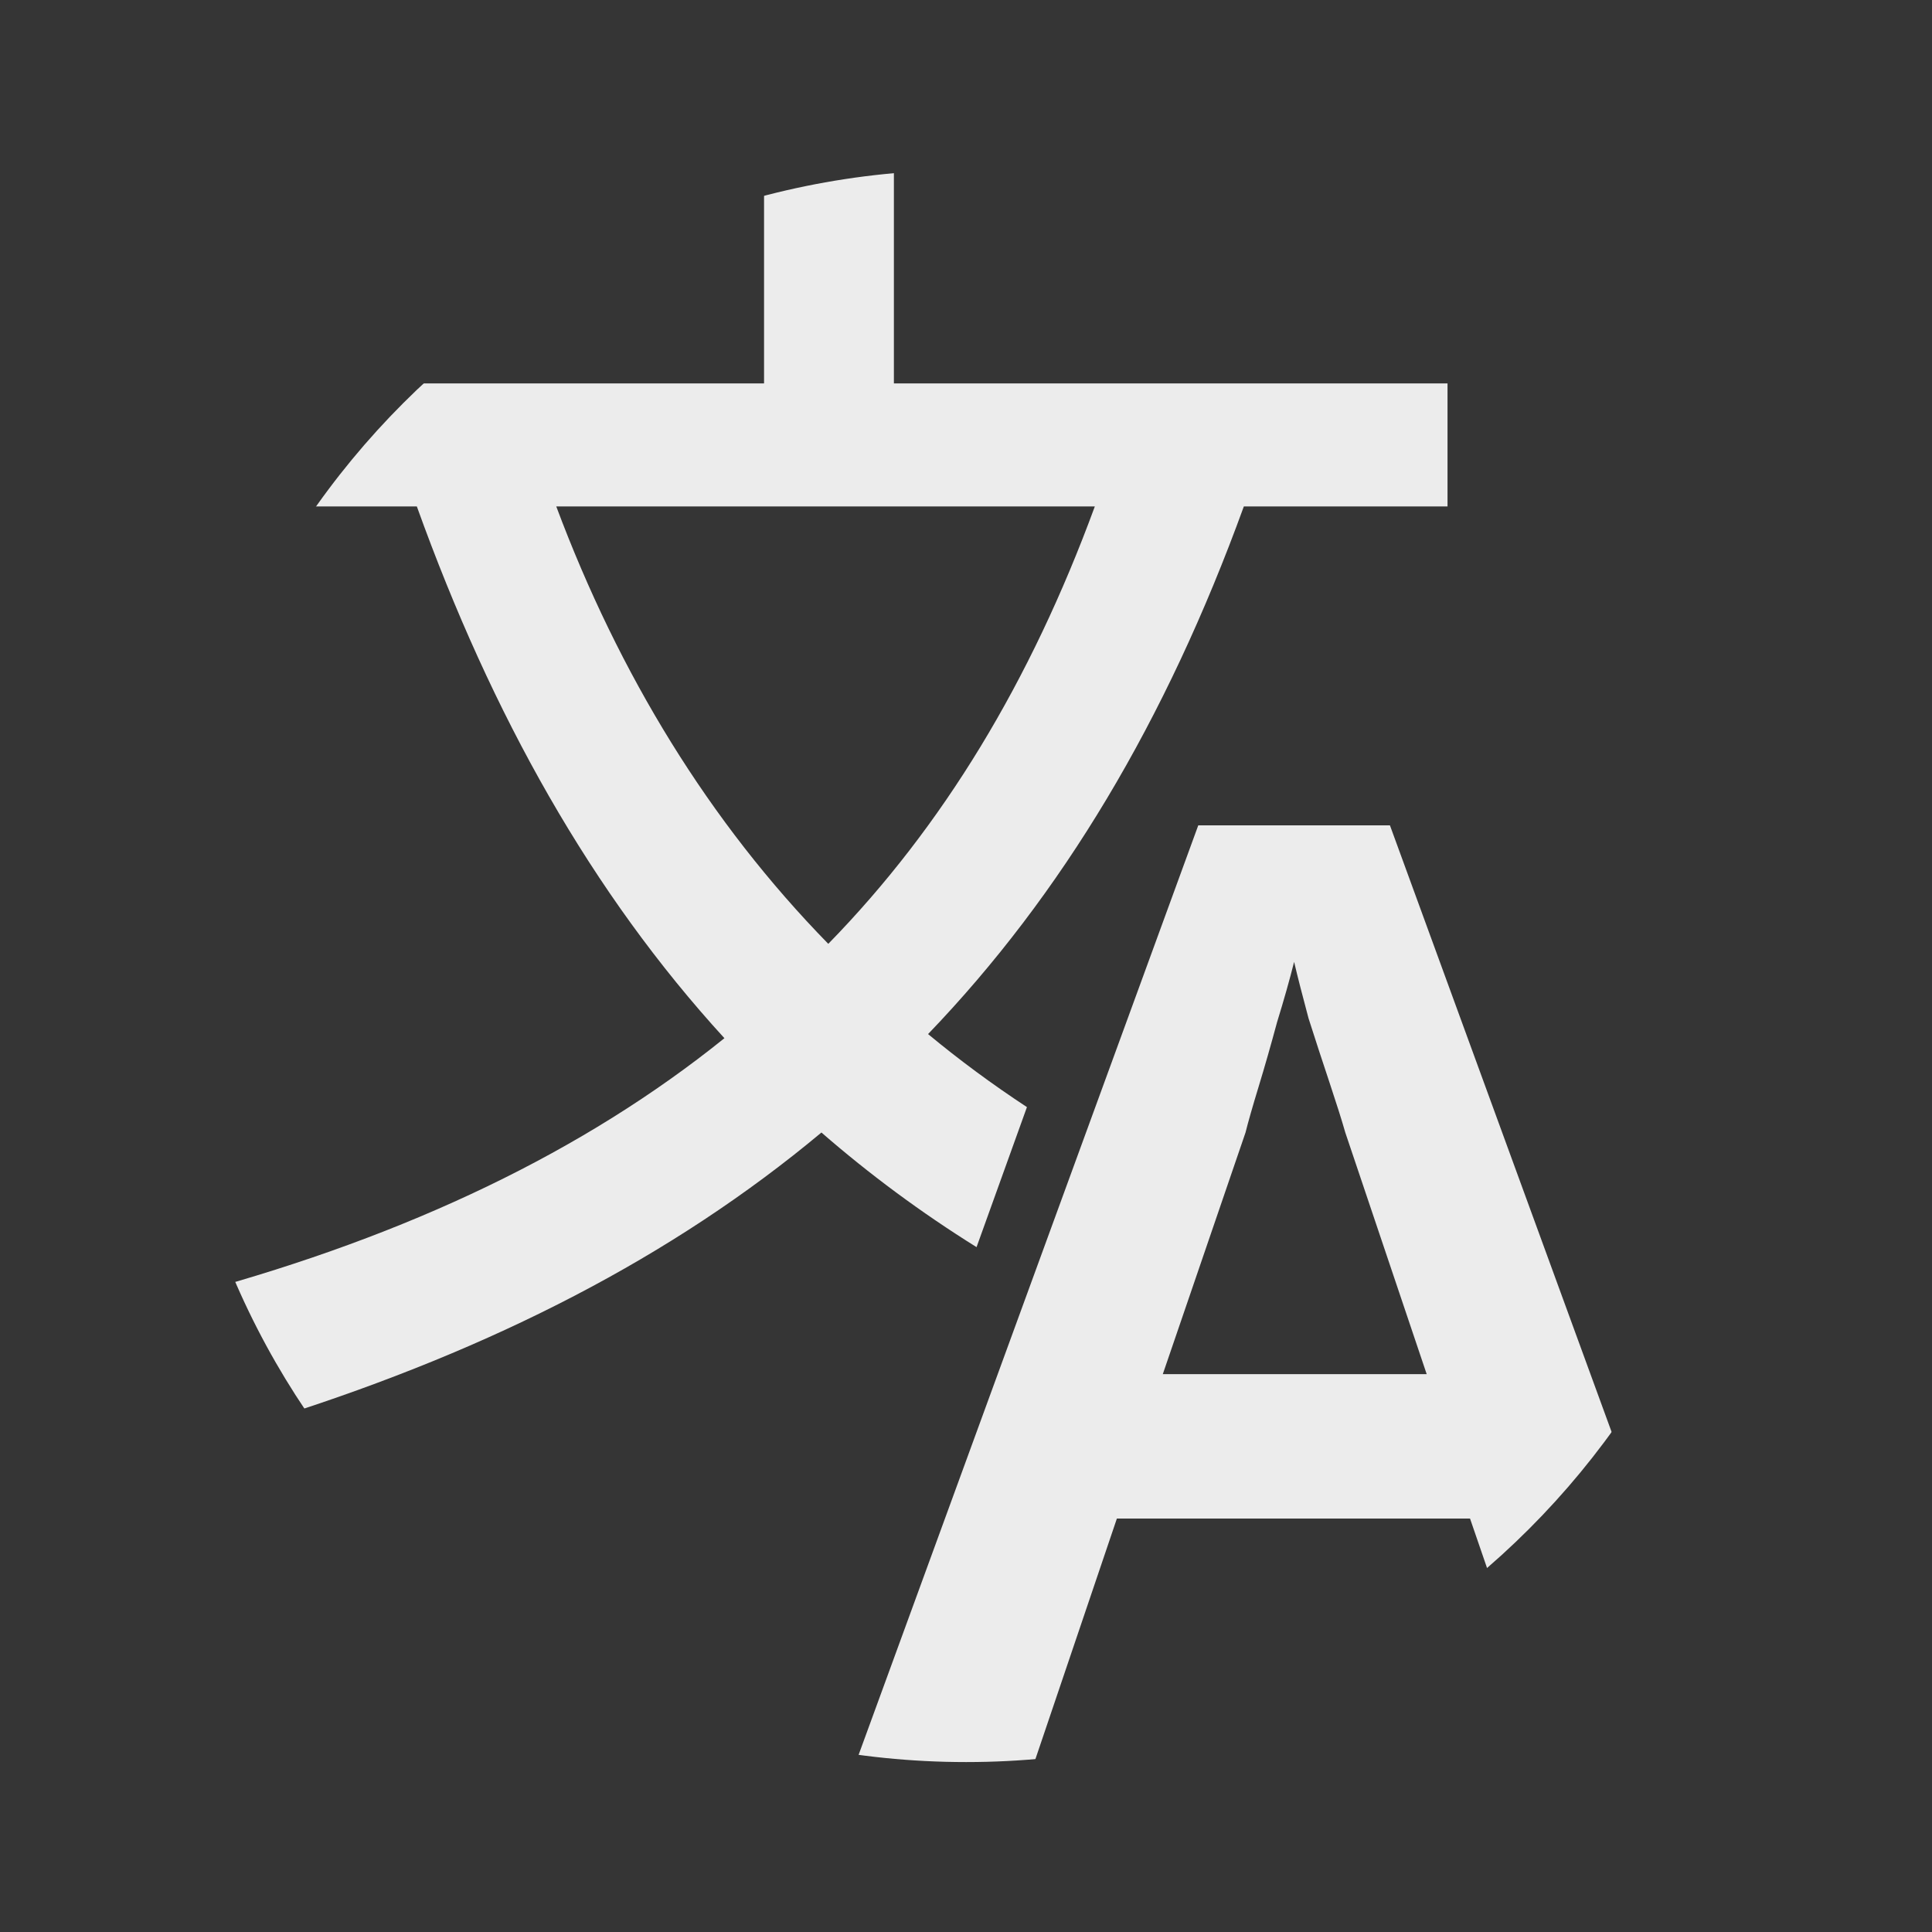
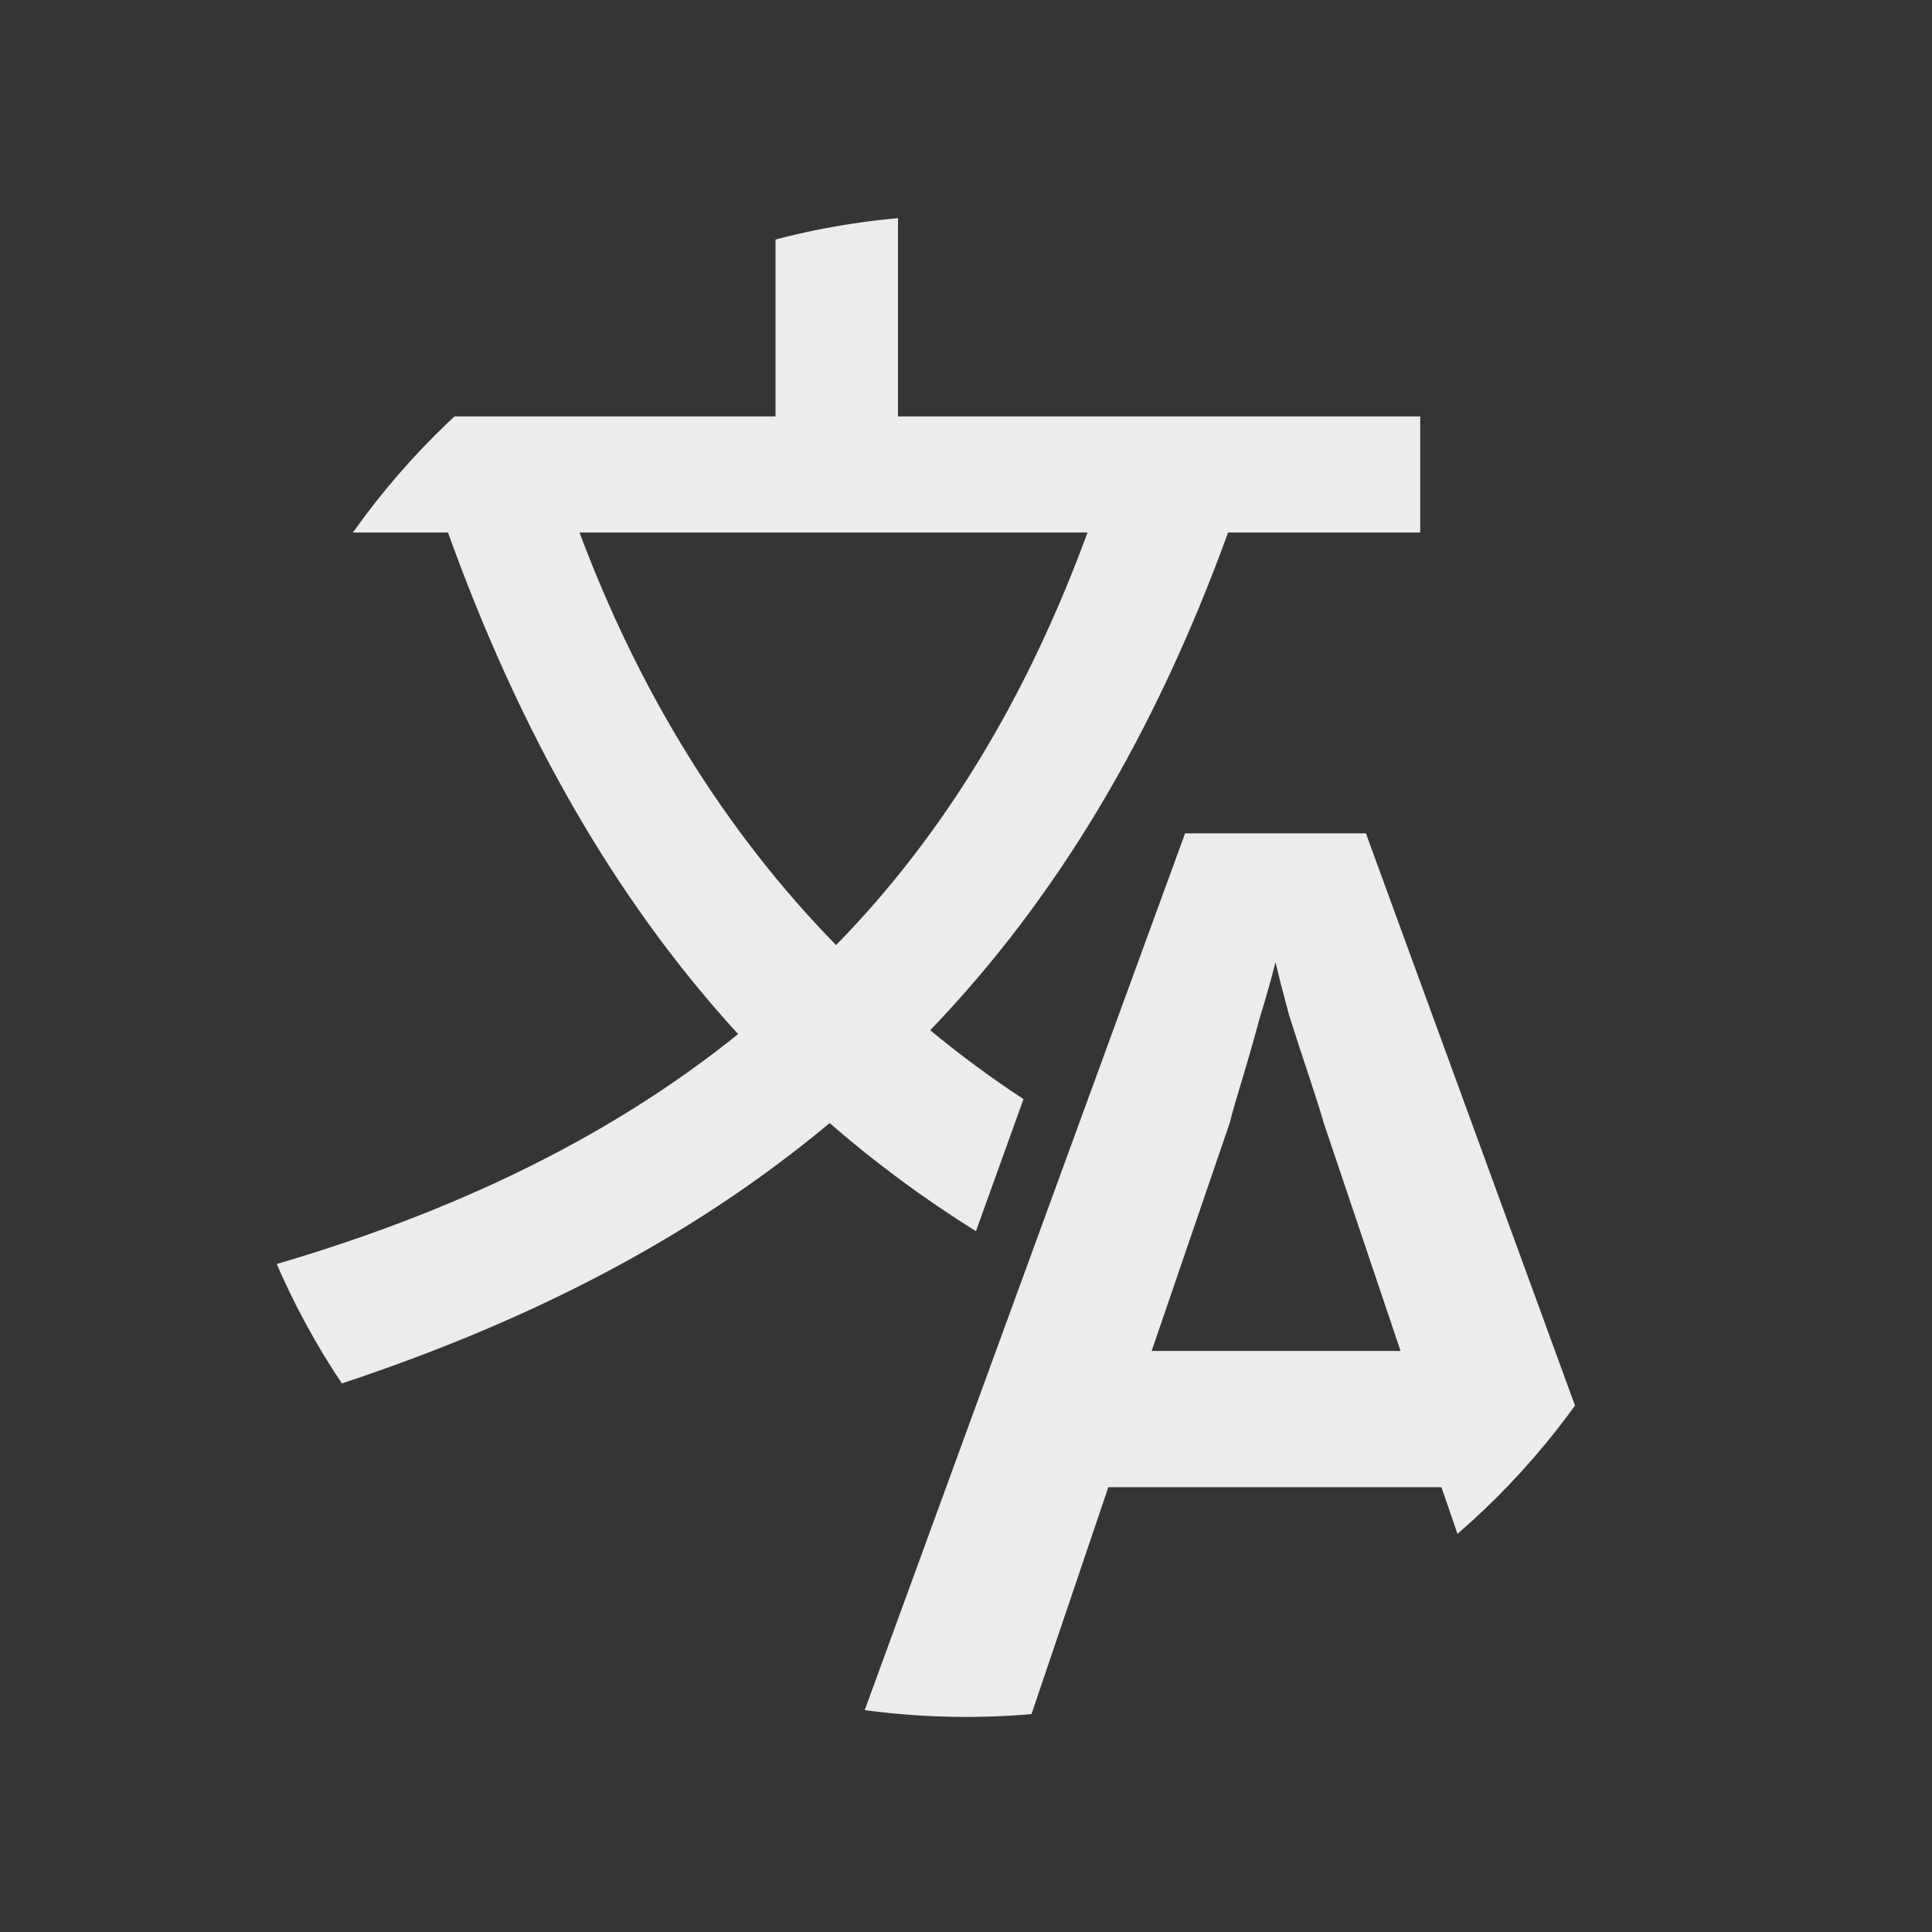
- <svg xmlns="http://www.w3.org/2000/svg" version="1.1" viewBox="0 0 512 512" id="svg2410">
-   <defs id="defs2402">
+ <svg xmlns="http://www.w3.org/2000/svg" version="1.1" viewBox="0 0 512 512">
+   <defs>
    <clipPath id="a">
-       <path d="m-41.24 5.755v7.63h-18.563v4.187h6.746c2.559 7.118 5.955 13.166 10.468 18.098-4.792 3.861-10.747 6.699-17.912 8.653 0.884 1.07 2.279 3.117 2.744 4.234 7.304-2.326 13.399-5.443 18.47-9.677 1.637 1.424 3.392 2.724 5.279 3.901l1.715-4.766c-1.179-0.774-2.301-1.603-3.365-2.485 4.559-4.745 8.095-10.654 10.747-17.958h6.932v-4.187h-18.842v-7.63zm-7.072 11.817h18.33c-2.187 5.955-5.164 10.886-9.072 14.887-4.048-4.141-7.118-9.165-9.258-14.887zm21.85 10.854-11.707 32.037h6.077l2.86-8.445h12.019l2.904 8.445h6.077l-11.707-32.037zm3.262 4.647c0.119 0.506 0.283 1.147 0.491 1.921 0.238 0.745 0.476 1.475 0.715 2.189 0.238 0.715 0.417 1.28 0.536 1.698l2.77 8.222h-8.981l2.815-8.222c0.089-0.357 0.238-0.879 0.447-1.564 0.209-0.685 0.417-1.415 0.626-2.189 0.238-0.774 0.432-1.459 0.581-2.055z" display="block" opacity=".989" stroke-linecap="round" stroke-linejoin="round" stroke-width=".265" id="path2399" />
+       <path d="m-41.24 5.755v7.63h-18.563v4.187h6.746c2.559 7.118 5.955 13.166 10.468 18.098-4.792 3.861-10.747 6.699-17.912 8.653 0.884 1.07 2.279 3.117 2.744 4.234 7.304-2.326 13.399-5.443 18.47-9.677 1.637 1.424 3.392 2.724 5.279 3.901l1.715-4.766c-1.179-0.774-2.301-1.603-3.365-2.485 4.559-4.745 8.095-10.654 10.747-17.958h6.932v-4.187h-18.842v-7.63zm-7.072 11.817h18.33c-2.187 5.955-5.164 10.886-9.072 14.887-4.048-4.141-7.118-9.165-9.258-14.887zm21.85 10.854-11.707 32.037h6.077l2.86-8.445h12.019l2.904 8.445h6.077l-11.707-32.037zm3.262 4.647c0.119 0.506 0.283 1.147 0.491 1.921 0.238 0.745 0.476 1.475 0.715 2.189 0.238 0.715 0.417 1.28 0.536 1.698l2.77 8.222h-8.981l2.815-8.222c0.089-0.357 0.238-0.879 0.447-1.564 0.209-0.685 0.417-1.415 0.626-2.189 0.238-0.774 0.432-1.459 0.581-2.055z" display="block" opacity=".989" stroke-linecap="round" stroke-linejoin="round" stroke-width=".265" />
    </clipPath>
  </defs>
-   <rect width="512" height="512" fill="#333" opacity=".989" stroke-linecap="round" stroke-linejoin="round" stroke-width="1.002" id="rect2404" />
-   <path transform="matrix(7.786717,0,0,7.786717,523.6057,-2.620222)" d="m -7.268,33.213 a 27.093,27.093 0 0 1 -27.093,27.093 27.093,27.093 0 0 1 -27.093,-27.093 27.093,27.093 0 0 1 27.093,-27.093 27.093,27.093 0 0 1 27.093,27.093 z" clip-path="url(#a)" opacity="0.989" stroke-linecap="round" stroke-linejoin="round" stroke-width="0.034" id="path2406" />
-   <style id="style2408">rect{fill:#333}path{fill:#eee}@media(prefers-color-scheme: dark){rect{fill:#eee}path{fill:#333}}</style>
+   <rect width="512" height="512" fill="#333" opacity=".989" stroke-linecap="round" stroke-linejoin="round" stroke-width="1.002" />
+   <path transform="matrix(7.3451 0 0 7.3451 508.43 12.048)" d="m-7.268 33.213a27.093 27.093 0 0 1-27.093 27.093 27.093 27.093 0 0 1-27.093-27.093 27.093 27.093 0 0 1 27.093-27.093 27.093 27.093 0 0 1 27.093 27.093z" clip-path="url(#a)" opacity=".989" stroke-linecap="round" stroke-linejoin="round" stroke-width=".036" />
+   <style>rect{fill:#333}path{fill:#eee}@media(prefers-color-scheme: dark){rect{fill:#eee}path{fill:#333}}</style>
</svg>
